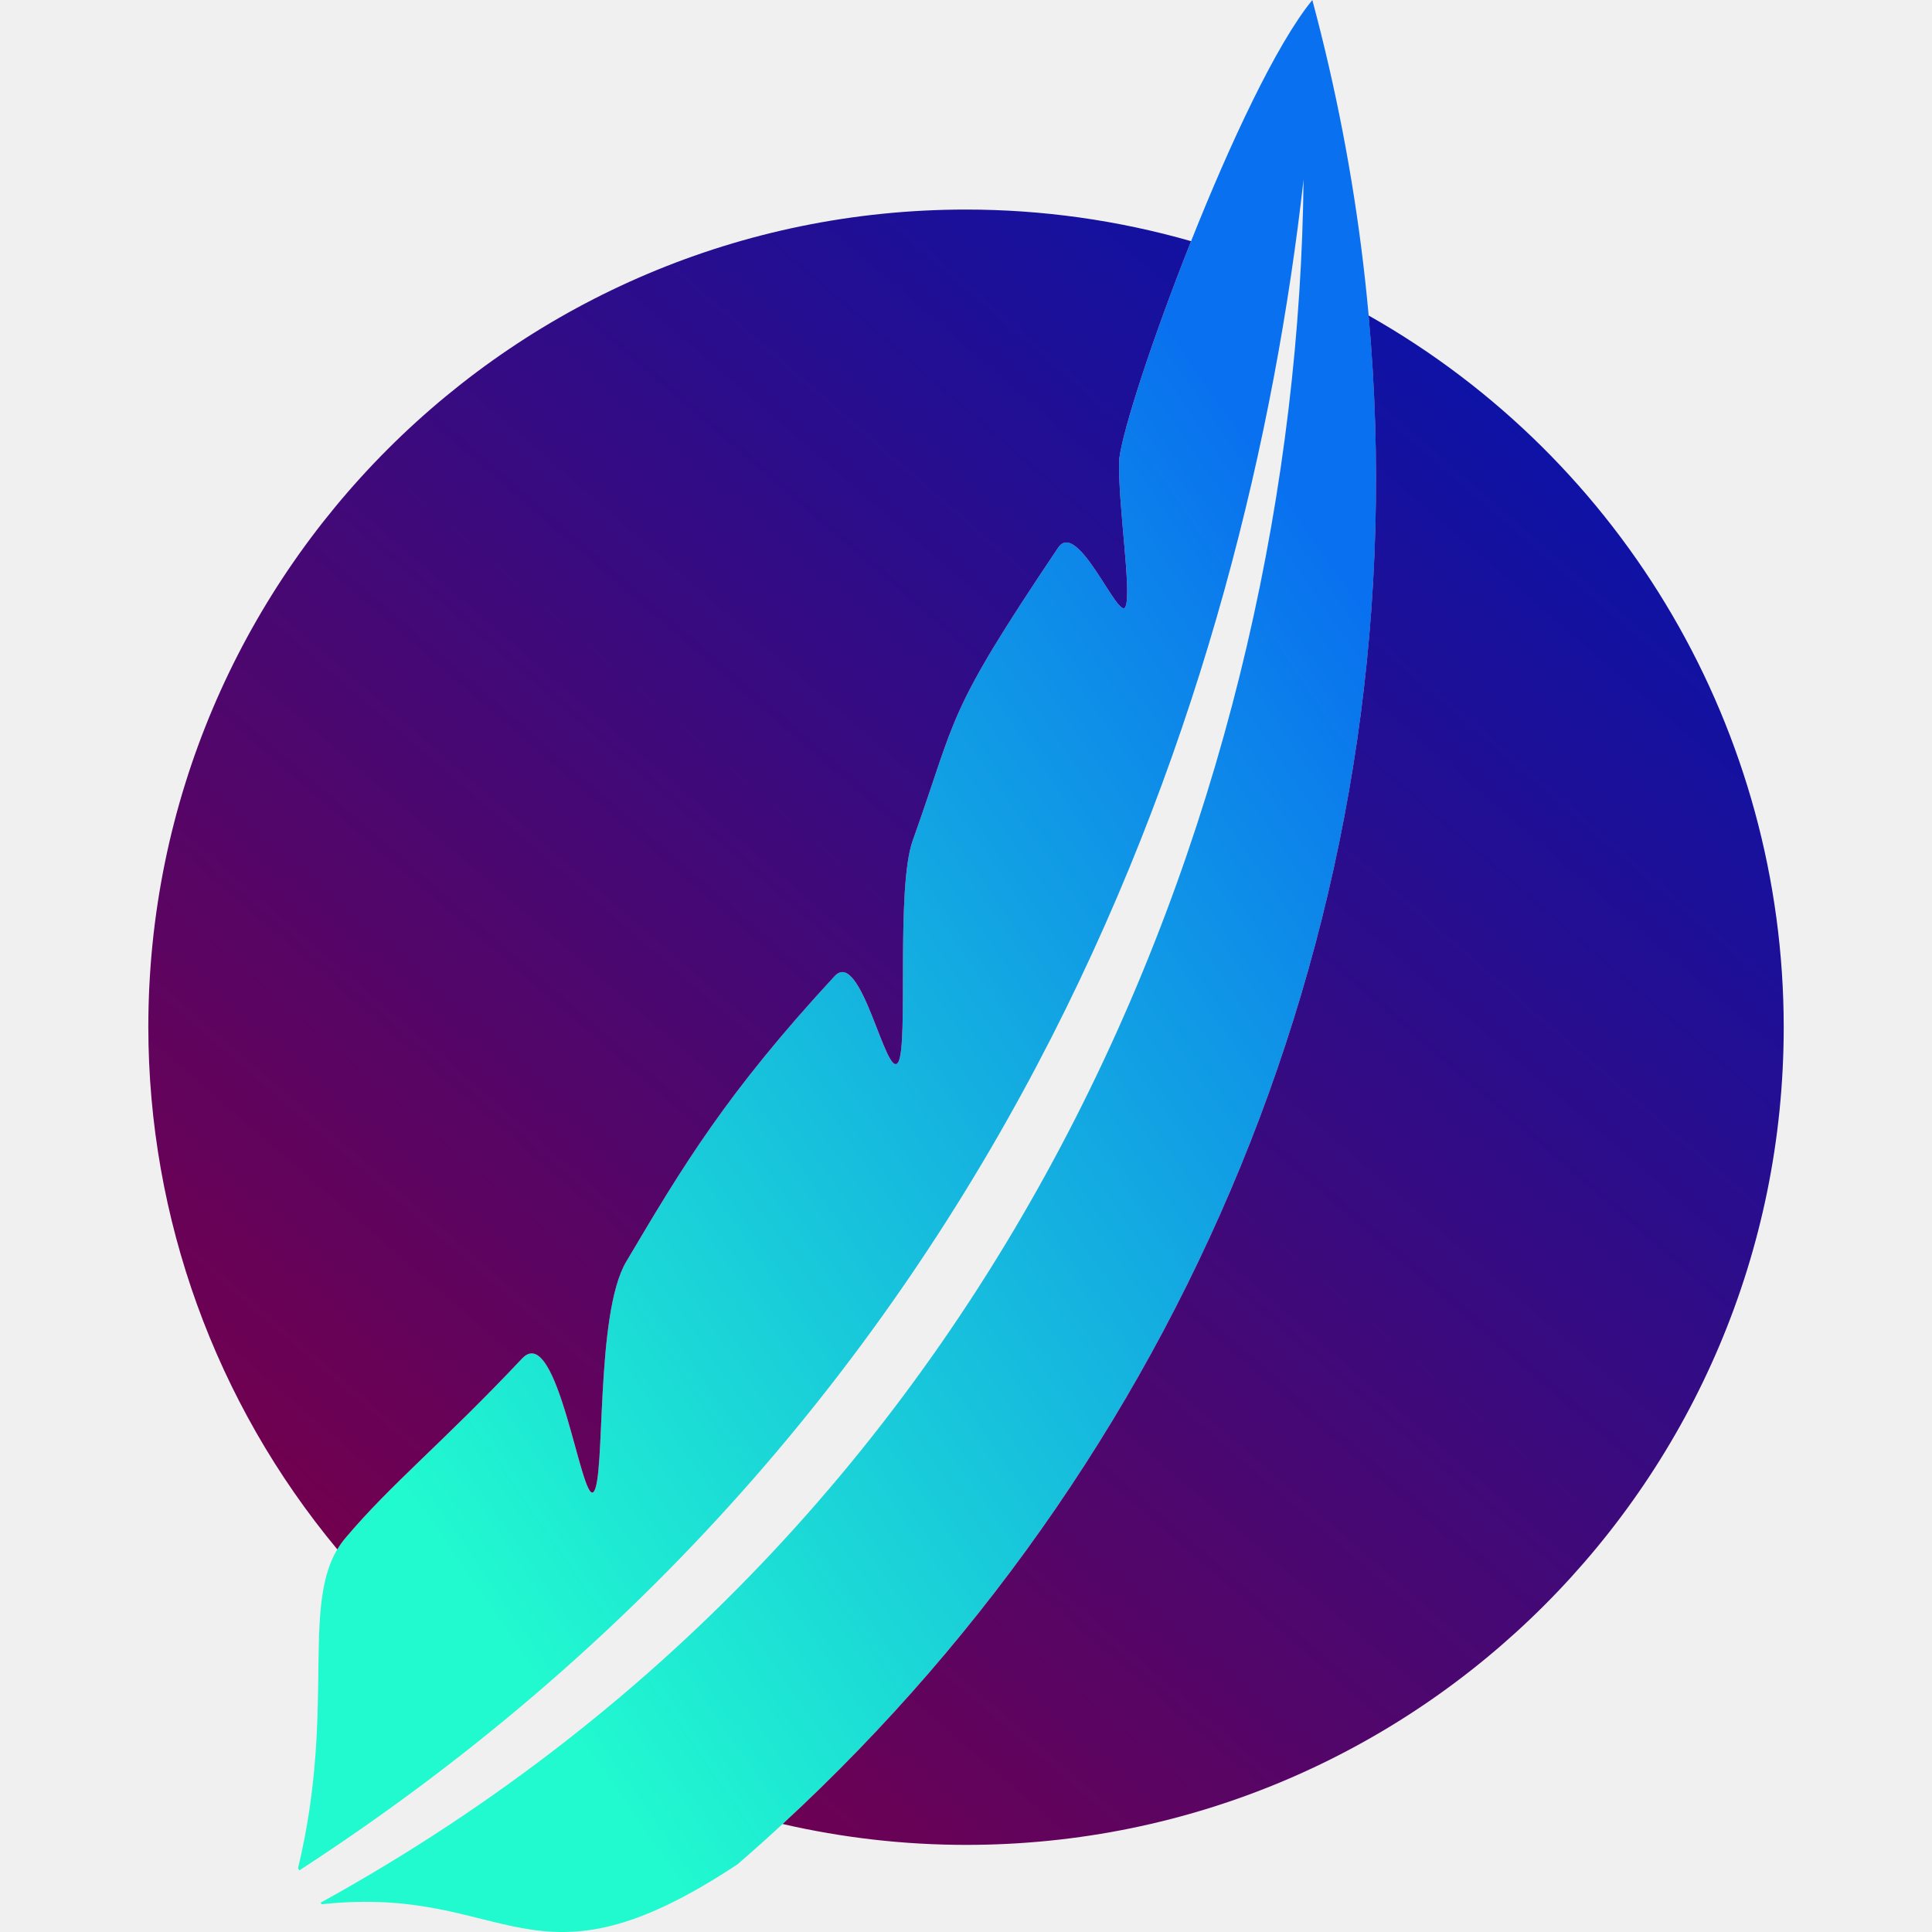
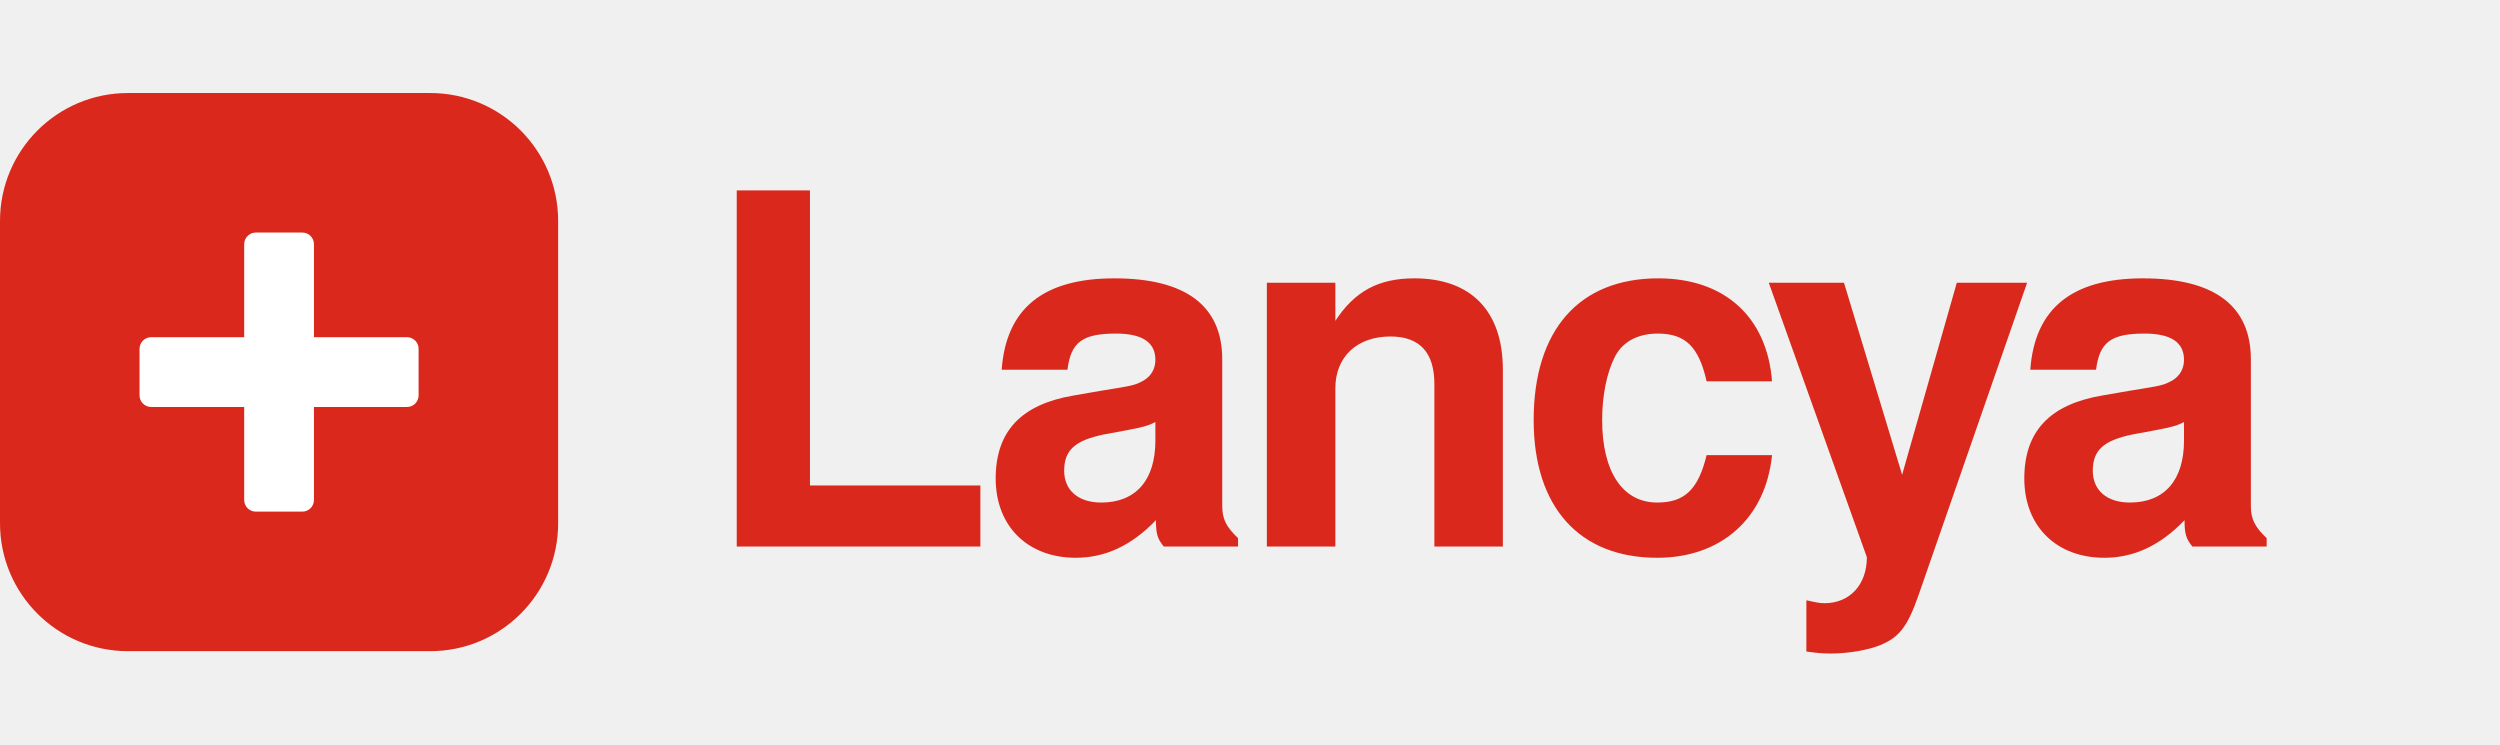
- <svg xmlns="http://www.w3.org/2000/svg" xmlns:xlink="http://www.w3.org/1999/xlink" width="512" height="512" version="1.1" viewBox="0 0 512 512">
-   <defs>
-     <linearGradient id="linearGradient22708">
-       <stop stop-color="#21facf" offset="0" />
-       <stop stop-color="#0970ef" offset="1" />
-     </linearGradient>
-     <linearGradient id="linearGradient6949" x1="68.454" x2="198.59" y1="246.73" y2="96.35" gradientTransform="translate(-5.754,-56.594)" gradientUnits="userSpaceOnUse">
-       <stop stop-color="#72004e" offset="0" />
-       <stop stop-color="#0015b1" offset="1" />
-     </linearGradient>
-     <linearGradient id="linearGradient22718" x1="56.735" x2="155.2" y1="246.96" y2="58.575" gradientUnits="userSpaceOnUse">
-       <stop stop-color="#4f00da" offset="0" />
-       <stop stop-color="#e5311b" offset="1" />
-     </linearGradient>
-     <linearGradient id="linearGradient23463" x1="68.454" x2="198.59" y1="246.73" y2="96.35" gradientUnits="userSpaceOnUse" xlink:href="#linearGradient22708" />
-     <linearGradient id="linearGradient903" x1="54.478" x2="192.1" y1="247.56" y2="9.809" gradientTransform="matrix(.87923 0 0 .87923 -9.551 48.787)" gradientUnits="userSpaceOnUse">
-       <stop stop-color="#dc180d" offset="0" />
-       <stop stop-color="#f96e20" offset=".5" />
-       <stop stop-color="#f4ce41" offset="1" />
-     </linearGradient>
-     <linearGradient id="linearGradient918" x1="39.468" x2="154.99" y1="204.22" y2="124.47" gradientUnits="userSpaceOnUse" xlink:href="#linearGradient22708" />
-   </defs>
-   <g transform="matrix(2.473 0 0 2.473 -4.8978 -4.8812)">
-     <path transform="translate(-5.5496,-57.412)" d="m148.16 59.393c-7.71 9.399-19.951 42.888-20.696 49.204-0.17 4.674 1.373 14.231 0.672 15.805-0.719 1.613-5.117-9.446-7.215-6.327-12.219 18.168-10.7 17.731-15.582 31.378-1.836 5.131-0.424 21.99-1.567 23.773-1.273 1.987-3.962-12.31-6.806-9.236-11.603 12.54-16.279 20.379-22.336 30.607-3.359 5.673-2.182 23.33-3.506 24.674-1.302 1.321-3.857-18.326-7.644-14.309-8.519 9.038-14.054 13.441-18.946 19.252-5.198 6.174-0.783 17.584-5.067 35.383l0.145 0.221c77.447-50.308 101.52-127.16 107.61-181.19-0.681 63.93-29.41 142.78-105.33 184.65l0.113 0.171c20.241-2.181 22.307 10.458 44.562-4.284 55.792-48.277 81.856-124.29 61.593-199.78z" display="none" fill="url(#linearGradient903)" />
-     <path transform="translate(-5.5498,-57.412)" d="m148.16 59.393c-7.71 9.399-19.951 42.888-20.696 49.204-0.17 4.674 1.373 14.231 0.672 15.805-0.719 1.613-5.117-9.446-7.215-6.327-12.219 18.168-10.7 17.731-15.582 31.378-1.836 5.131-0.424 21.99-1.567 23.773-1.273 1.987-3.962-12.31-6.806-9.236-11.603 12.54-16.279 20.379-22.336 30.607-3.359 5.673-2.182 23.33-3.506 24.674-1.302 1.321-3.857-18.326-7.644-14.309-8.519 9.038-14.054 13.441-18.946 19.252-5.198 6.174-0.783 17.584-5.067 35.383l0.145 0.221c77.447-50.308 101.52-127.16 107.61-181.19-0.681 63.93-29.41 142.78-105.33 184.65l0.113 0.171c20.241-2.181 22.307 10.458 44.562-4.284 55.792-48.277 81.856-124.29 61.593-199.78z" fill="url(#linearGradient918)" />
-     <g transform="translate(0 2.0218e-5)">
-       <path transform="translate(-5.7543,-56.594)" d="m111.25 81.024c-48.394-1.5e-5 -87.625 39.231-87.625 87.625 0.017 20.443 7.182 40.236 20.253 55.954 0.252-0.422 0.536-0.824 0.858-1.206 4.892-5.81 10.427-10.214 18.946-19.252 3.787-4.018 6.341 15.63 7.644 14.309 1.324-1.344 0.147-19.001 3.506-24.674 6.056-10.228 10.733-18.067 22.336-30.607 2.844-3.074 5.533 11.223 6.806 9.236 1.142-1.782-0.269-18.641 1.566-23.773 4.882-13.647 3.363-13.21 15.582-31.378 2.098-3.119 6.496 7.94 7.215 6.327 0.701-1.573-0.842-11.131-0.672-15.805 0.372-3.15 3.604-13.059 7.705-23.367-7.843-2.247-15.962-3.388-24.12-3.389zm43.142 11.356c5.566 61.595-18.426 120.7-62.796 161.65 6.446 1.486 13.04 2.237 19.655 2.239 48.394 1e-5 87.625-39.231 87.625-87.625-3.1e-4 -31.581-16.995-60.719-44.484-76.268z" display="none" fill="url(#linearGradient22718)" />
-       <path transform="translate(-5.754,-56.594)" d="m111.25 81.024c-48.394-1.5e-5 -87.625 39.231-87.625 87.625 0.017 20.443 7.182 40.236 20.253 55.954 0.252-0.422 0.536-0.824 0.858-1.206 4.892-5.81 10.427-10.214 18.946-19.252 3.787-4.018 6.341 15.63 7.644 14.309 1.324-1.344 0.147-19.001 3.506-24.674 6.056-10.228 10.733-18.067 22.336-30.607 2.844-3.074 5.533 11.223 6.806 9.236 1.142-1.782-0.269-18.641 1.566-23.773 4.882-13.647 3.363-13.21 15.582-31.378 2.098-3.119 6.496 7.94 7.215 6.327 0.701-1.573-0.842-11.131-0.672-15.805 0.372-3.15 3.604-13.059 7.705-23.367-7.843-2.247-15.962-3.388-24.12-3.389zm43.142 11.356c5.566 61.595-18.426 120.7-62.796 161.65 6.446 1.486 13.04 2.237 19.655 2.239 48.394 1e-5 87.625-39.231 87.625-87.625-3.1e-4 -31.581-16.995-60.719-44.484-76.268z" display="none" fill="url(#linearGradient23463)" />
-       <path d="m105.5 24.43c-48.394-1.5e-5 -87.625 39.231-87.625 87.625 0.017 20.443 7.182 40.236 20.253 55.954 0.252-0.422 0.536-0.824 0.858-1.206 4.892-5.81 10.427-10.214 18.946-19.252 3.787-4.018 6.341 15.63 7.644 14.309 1.324-1.344 0.147-19.001 3.506-24.674 6.056-10.228 10.733-18.067 22.336-30.607 2.844-3.074 5.533 11.223 6.806 9.236 1.142-1.782-0.269-18.641 1.566-23.773 4.882-13.647 3.363-13.21 15.582-31.378 2.098-3.119 6.496 7.94 7.215 6.327 0.701-1.573-0.842-11.131-0.672-15.805 0.372-3.15 3.604-13.059 7.705-23.367-7.843-2.247-15.962-3.388-24.12-3.389zm43.142 11.356c5.566 61.595-18.426 120.7-62.796 161.65 6.446 1.486 13.04 2.237 19.655 2.239 48.394 1e-5 87.625-39.231 87.625-87.625-3.1e-4 -31.581-16.995-60.719-44.484-76.268z" fill="url(#linearGradient6949)" />
-     </g>
-   </g>
+ <svg xmlns="http://www.w3.org/2000/svg" viewBox="0 0 215 64" role="img" aria-label="Lancya">
+   <rect x="0" y="8" width="48" height="48" rx="11" fill="#DA291C" />
+   <rect x="21" y="20" width="6" height="24" rx="1" fill="#ffffff" />
+   <rect x="12" y="29" width="24" height="6" rx="1" fill="#ffffff" />
+   <text x="60" y="47" font-family="Helvetica, Arial, sans-serif" font-size="42" font-weight="700" letter-spacing="-1.5" fill="#DA291C">Lancya</text>
</svg>
